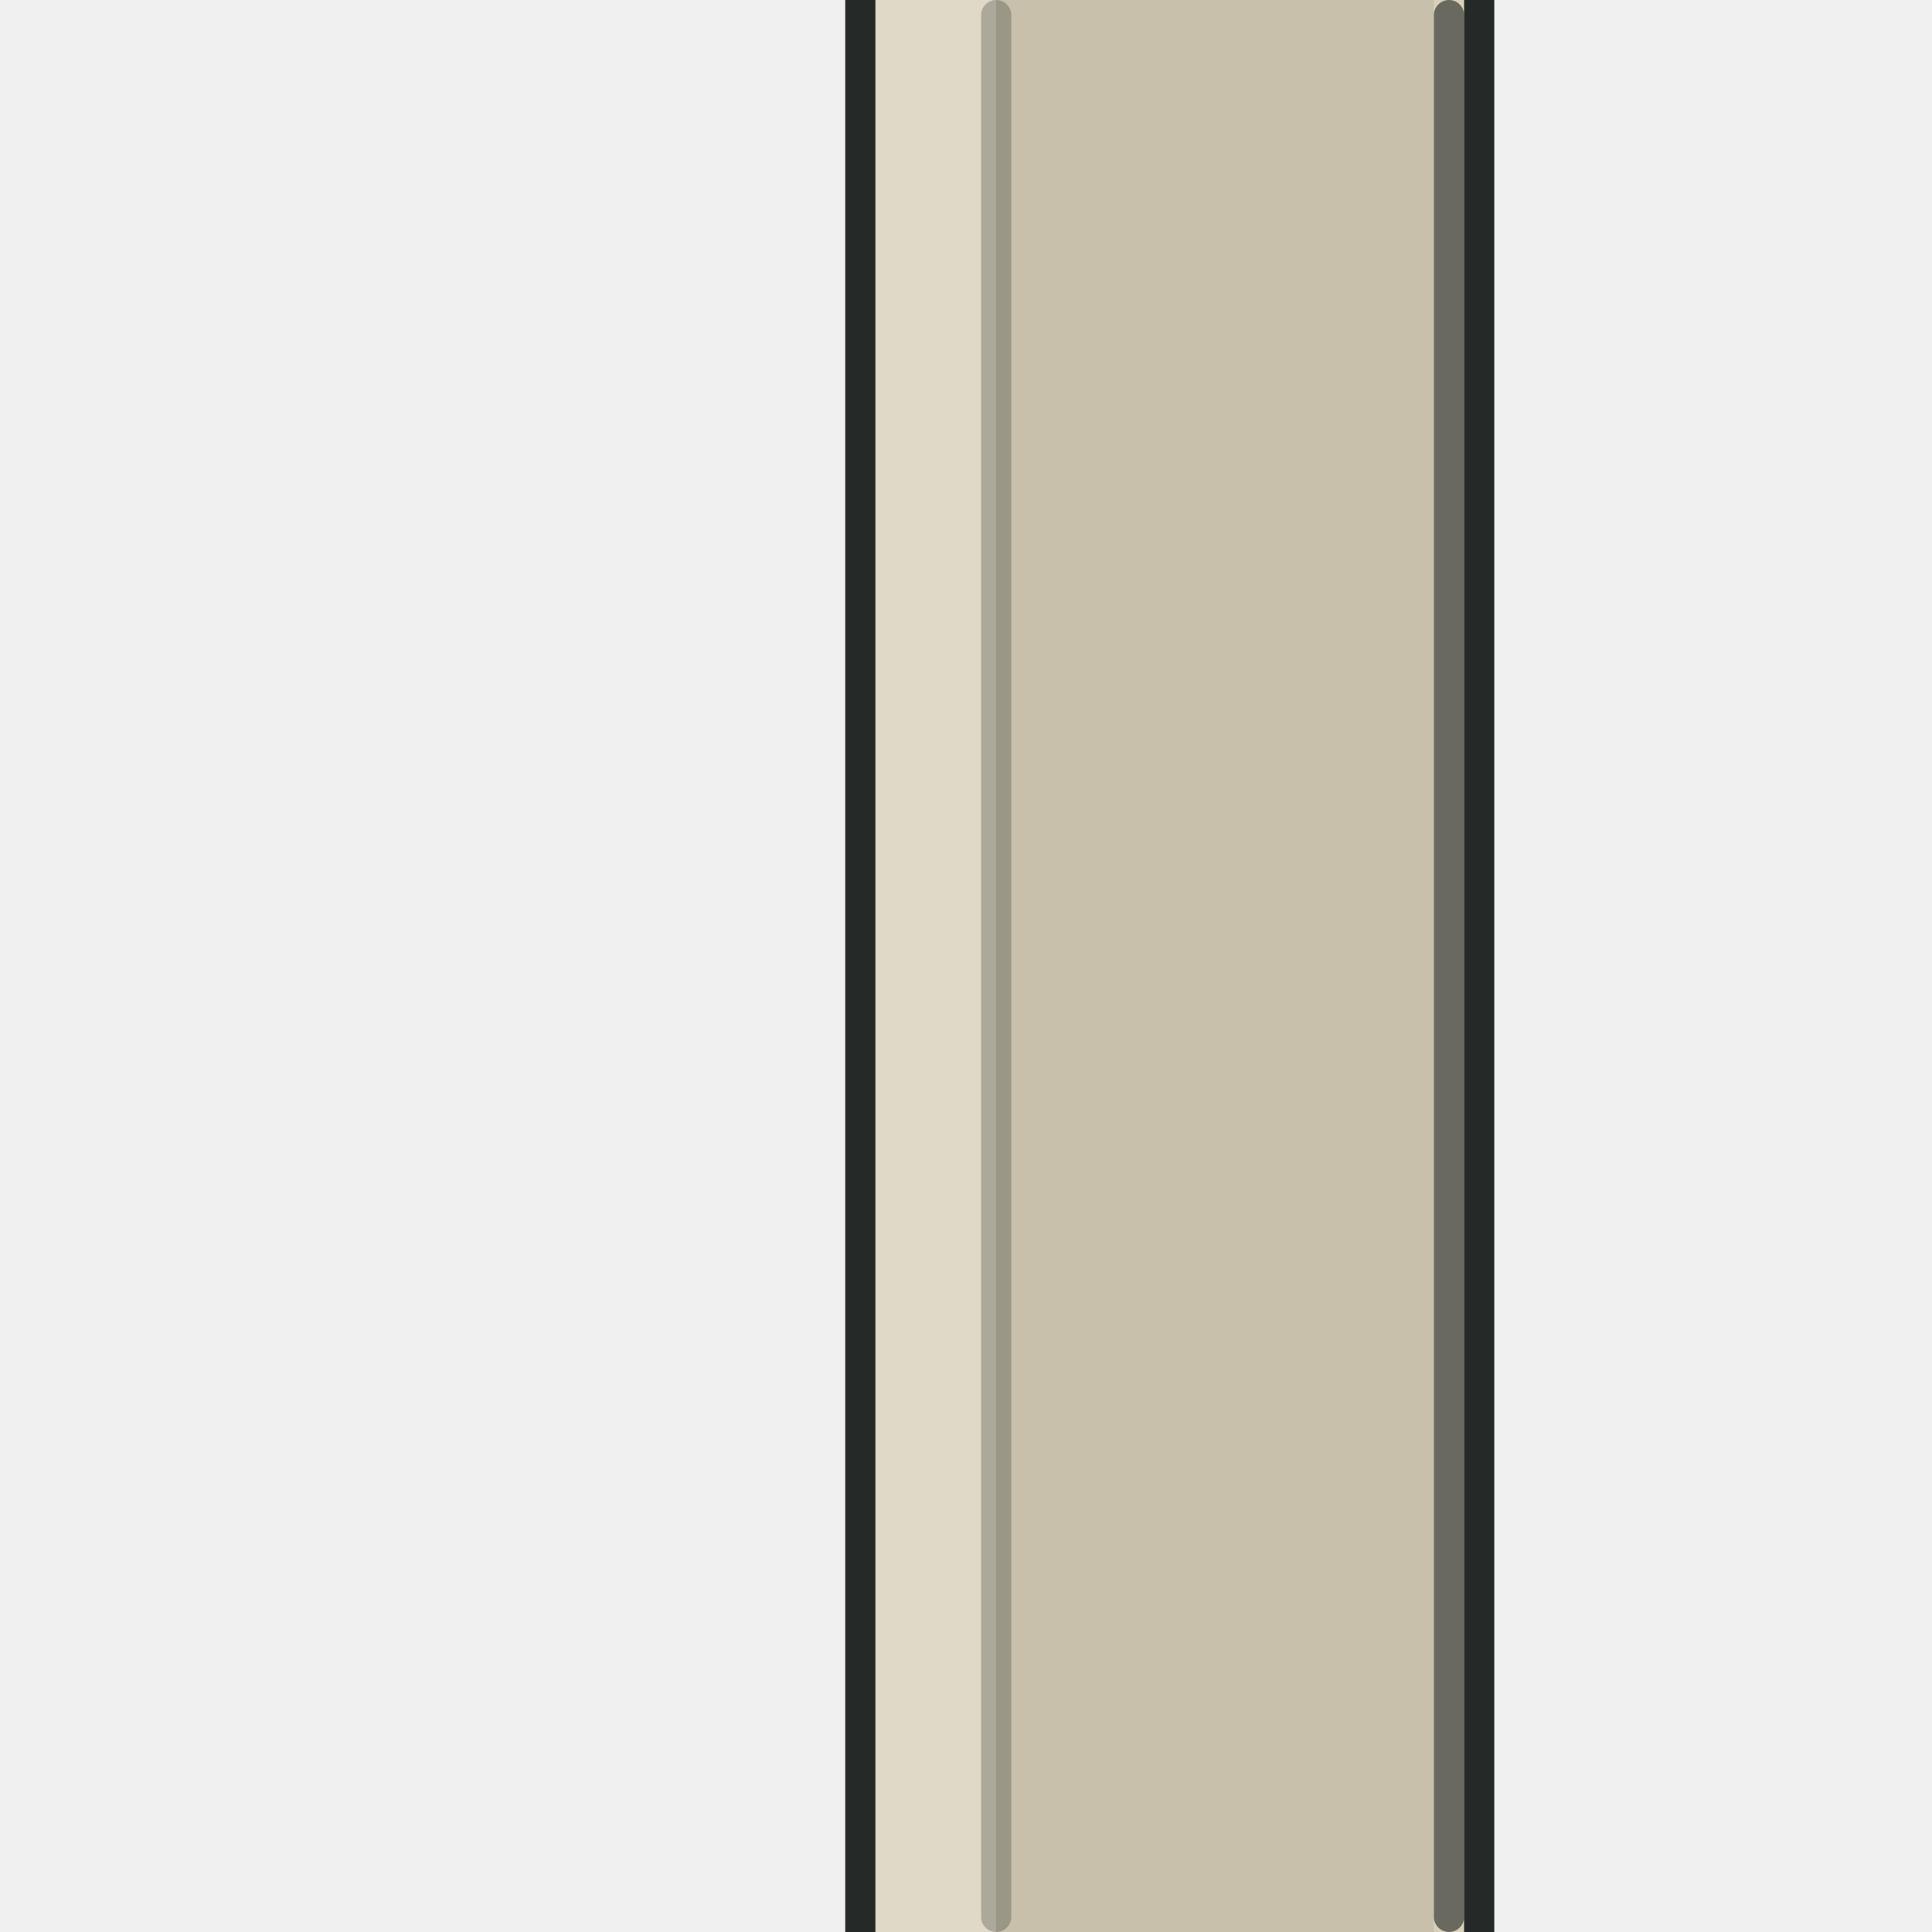
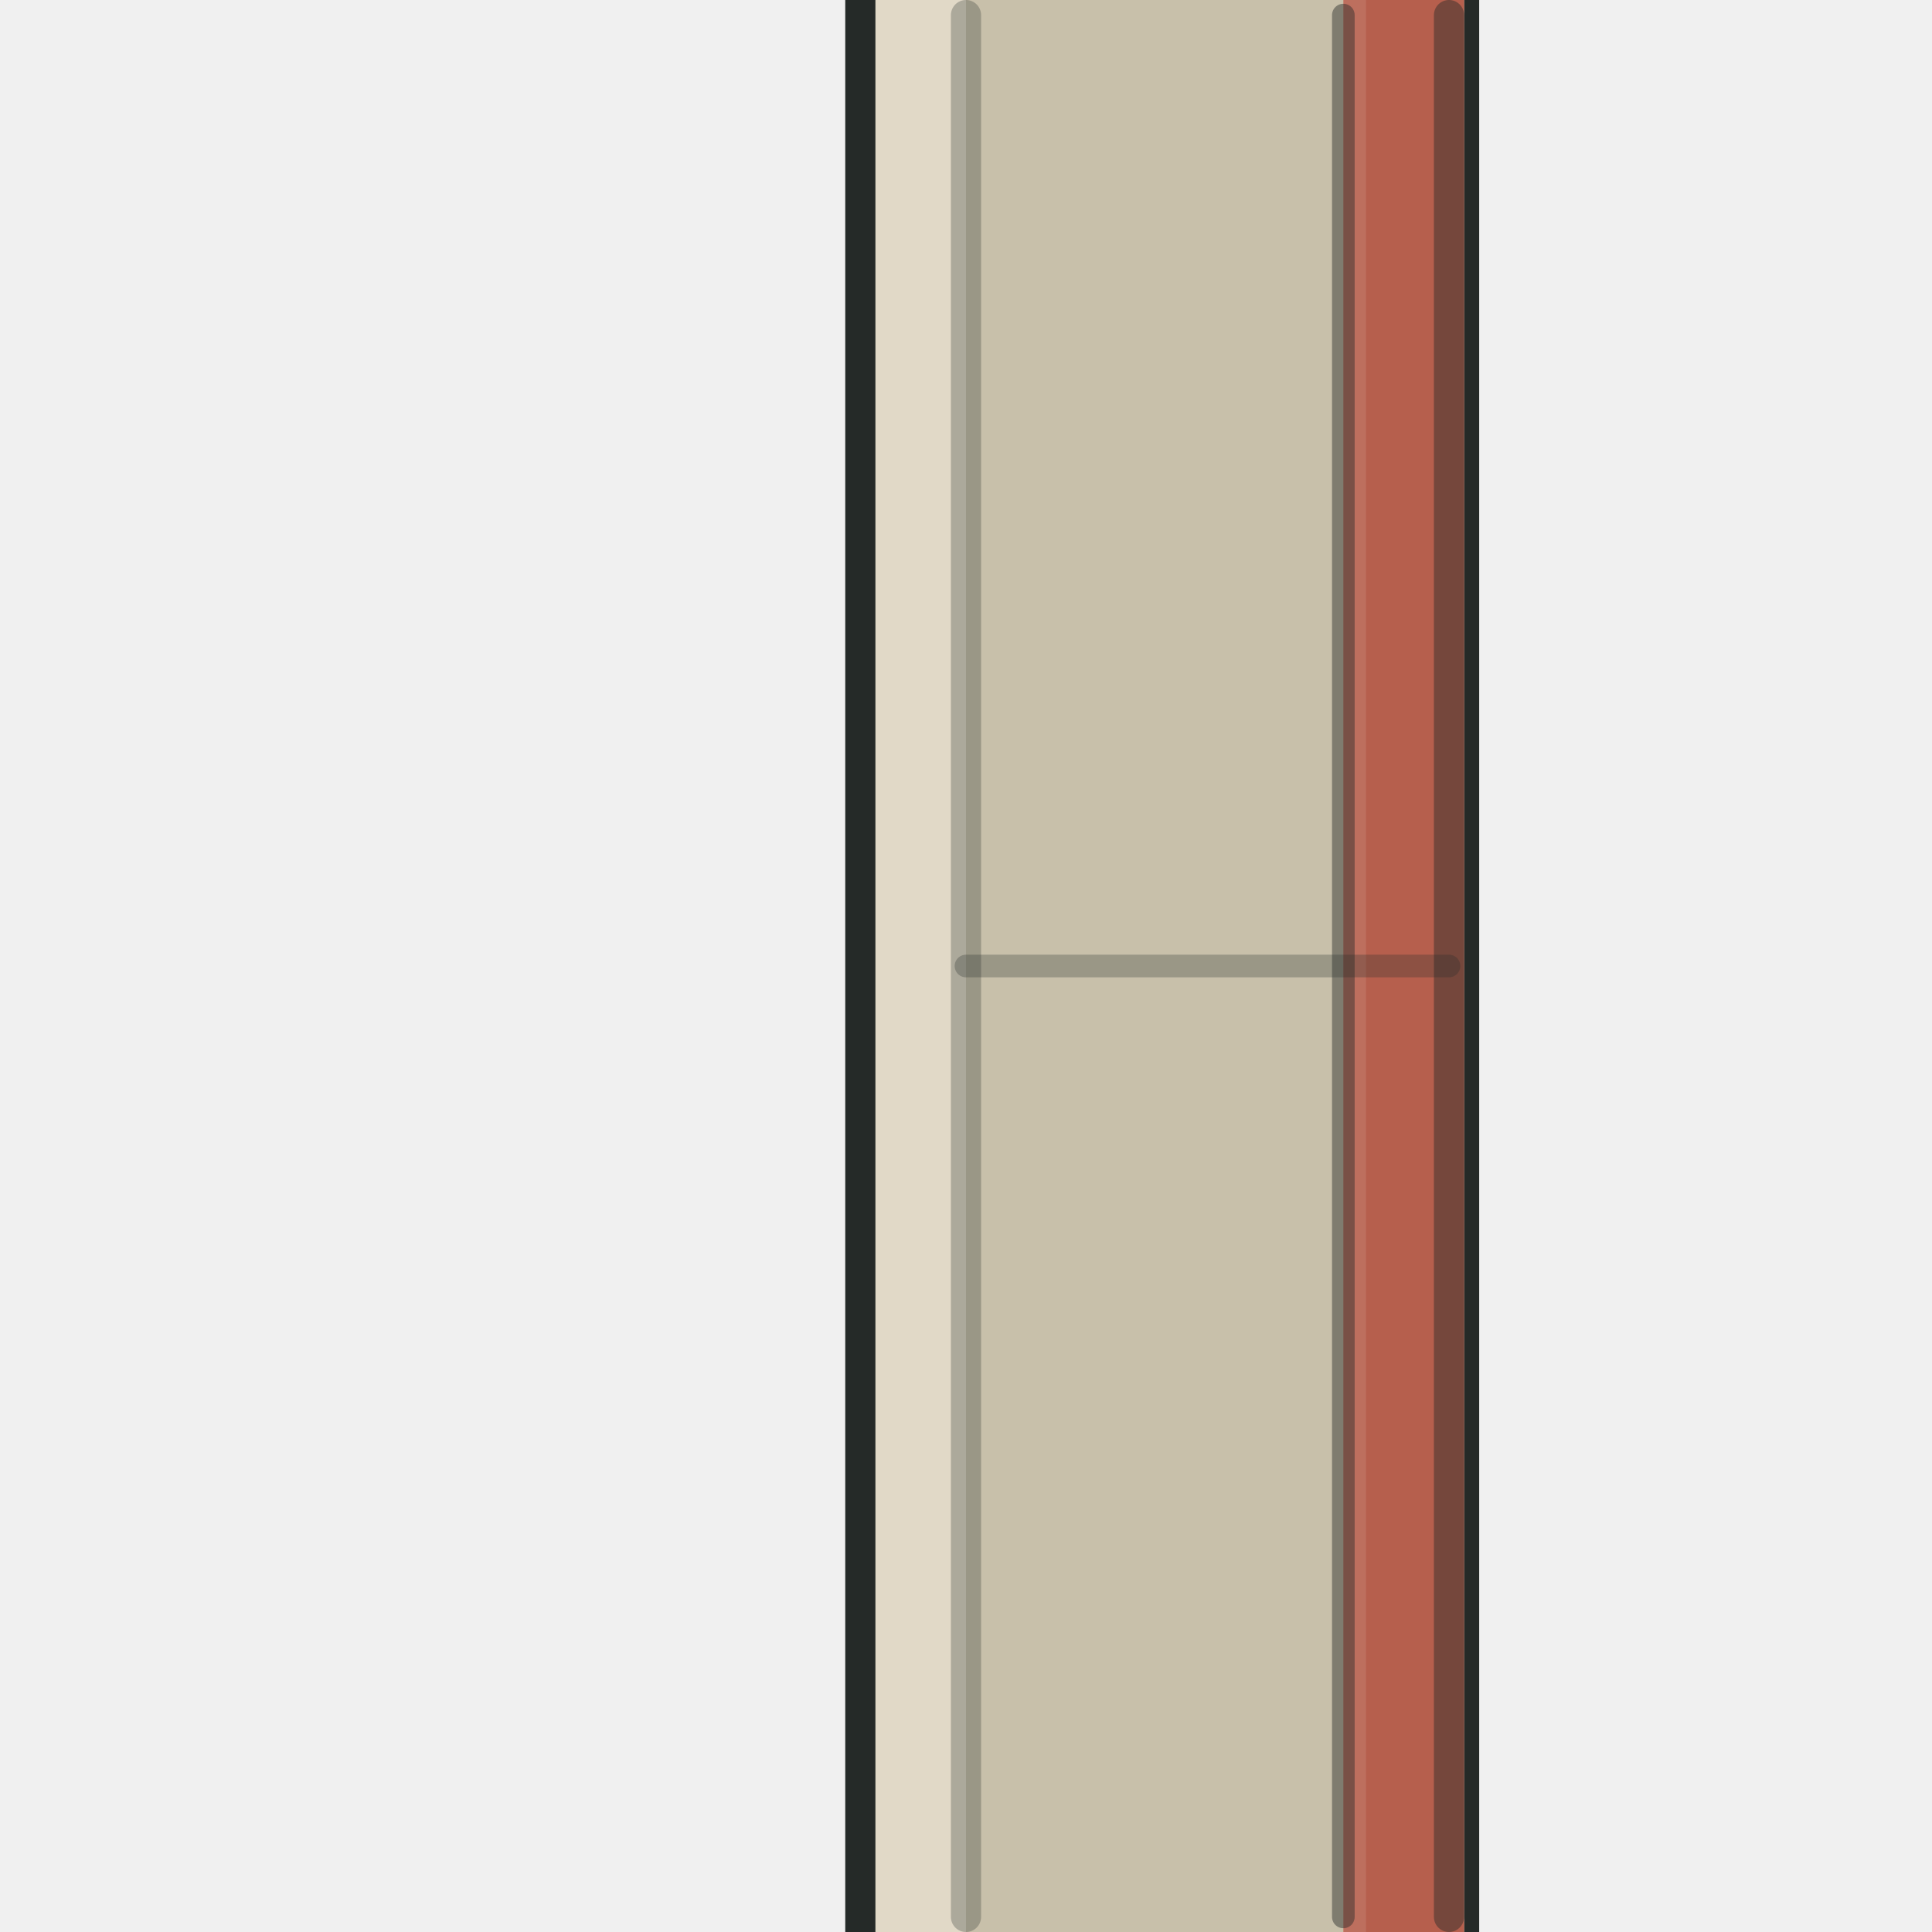
<svg xmlns="http://www.w3.org/2000/svg" viewBox="0 0 128 128" width="128" height="128">
  <g id="detail/upper">
-     <path id="upper-contour" d="M 56 0 H 99 V 128 H 56 Z" fill="#252A28" />
+     <path id="upper-contour" d="M 56 0 H 98 V 128 H 56 Z" fill="#252A28" />
    <path id="upper-shell" d="M 58 0 H 97 V 128 H 58 Z" fill="#D9D0B9" />
-     <path id="upper-cap-light" d="M 58 0 H 66 V 128 H 58 Z" fill="#FFFFFF" opacity="0.20" />
-     <path id="upper-face-shade" d="M 66 0 H 95 V 128 H 66 Z" fill="#000000" opacity="0.08" />
-     <path id="upper-service-seam" d="M 66 1 V 127" fill="none" stroke="#252A28" stroke-width="2" stroke-linecap="round" stroke-linejoin="round" opacity="0.28" />
-     <path id="upper-base-seam" d="M 96 1 V 127" fill="none" stroke="#252A28" stroke-width="2" stroke-linecap="round" stroke-linejoin="round" opacity="0.62" />
+     <path id="upper-cap-light" d="M 58 0 H 64 V 128 H 58 Z" fill="#FFFFFF" opacity="0.20" />
+     <path id="upper-face-shade" d="M 64 0 H 89 V 128 H 64 Z" fill="#000000" opacity="0.08" />
+     <path id="upper-coral-band" d="M 89 0 H 97 V 128 H 89 Z" fill="#B65F4D" />
+     <path id="upper-band-light" d="M 89 0 H 90.5 V 128 H 89 Z" fill="#FFFFFF" opacity="0.10" />
+     <path id="upper-service-seam" d="M 64 1 V 127" fill="none" stroke="#252A28" stroke-width="2" stroke-linecap="round" stroke-linejoin="round" opacity="0.28" />
+     <path id="upper-module-seam" d="M 64 64 H 96" fill="none" stroke="#252A28" stroke-width="1.5" stroke-linecap="round" stroke-linejoin="round" opacity="0.28" />
+     <path id="upper-band-seam" d="M 89 1 V 127" fill="none" stroke="#252A28" stroke-width="1.5" stroke-linecap="round" stroke-linejoin="round" opacity="0.45" />
+     <path id="upper-base-seam" d="M 96 1 V 127" fill="none" stroke="#252A28" stroke-width="2" stroke-linecap="round" stroke-linejoin="round" opacity="0.45" />
  </g>
</svg>
